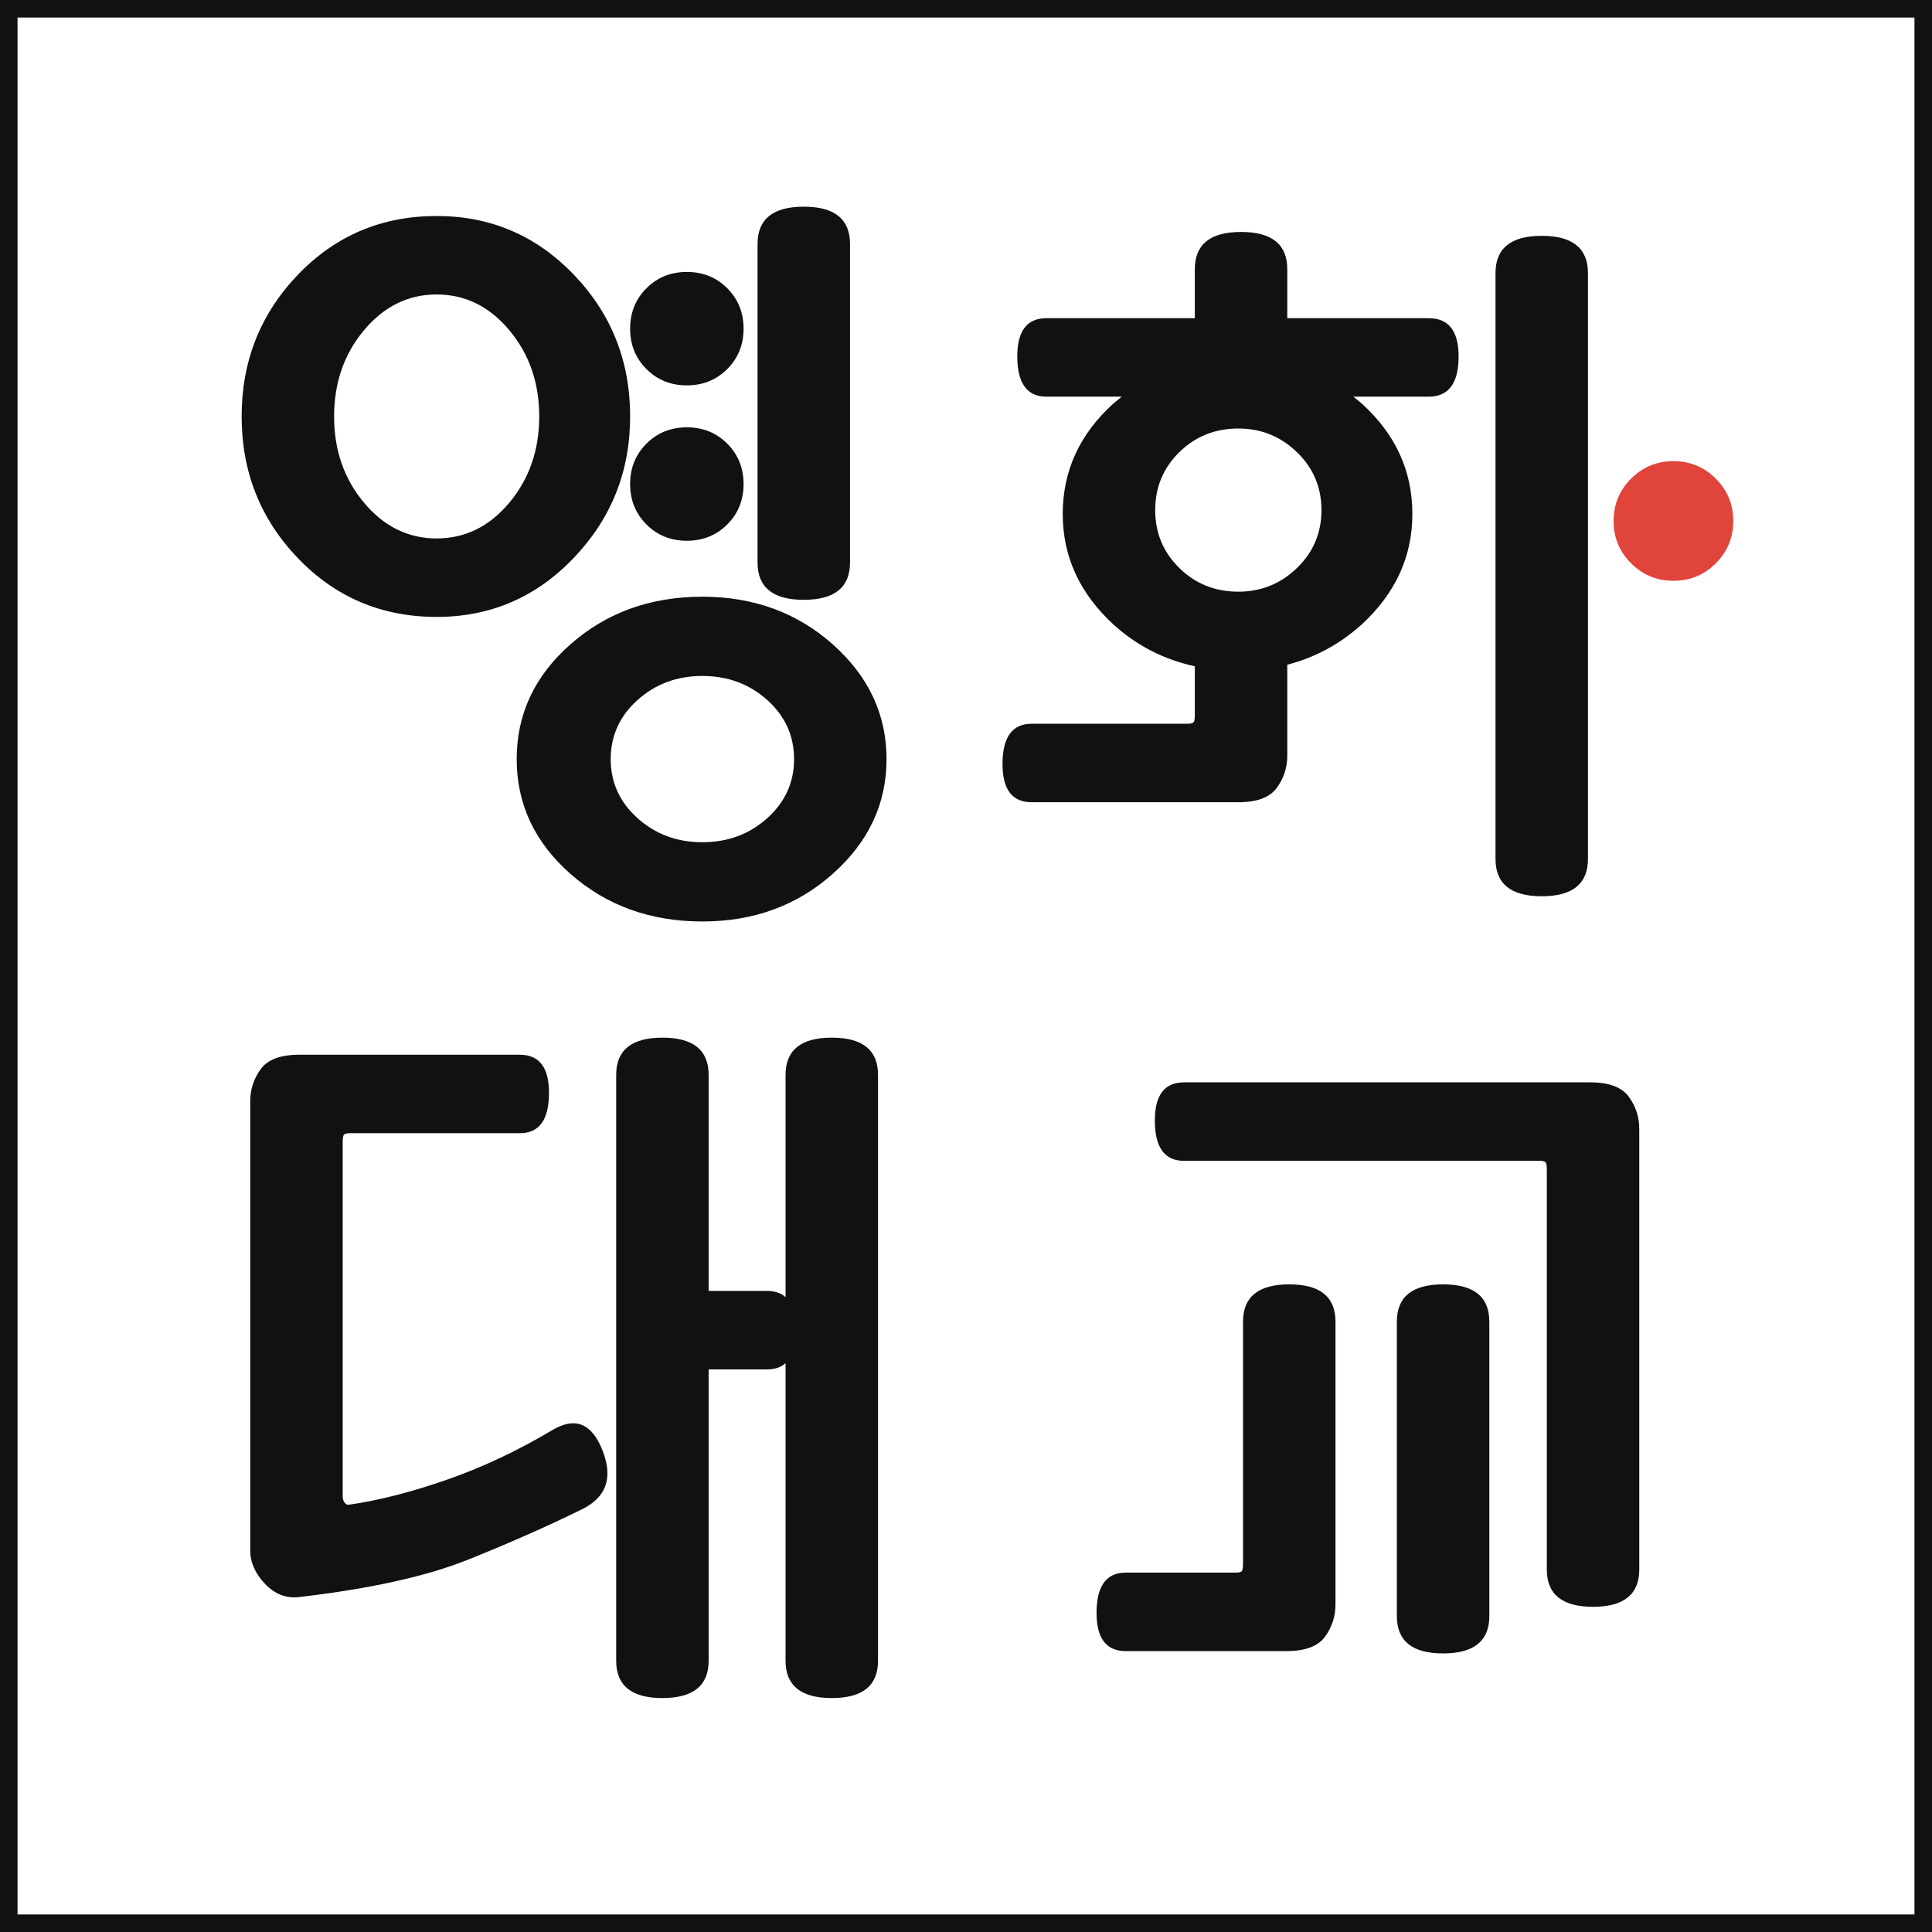
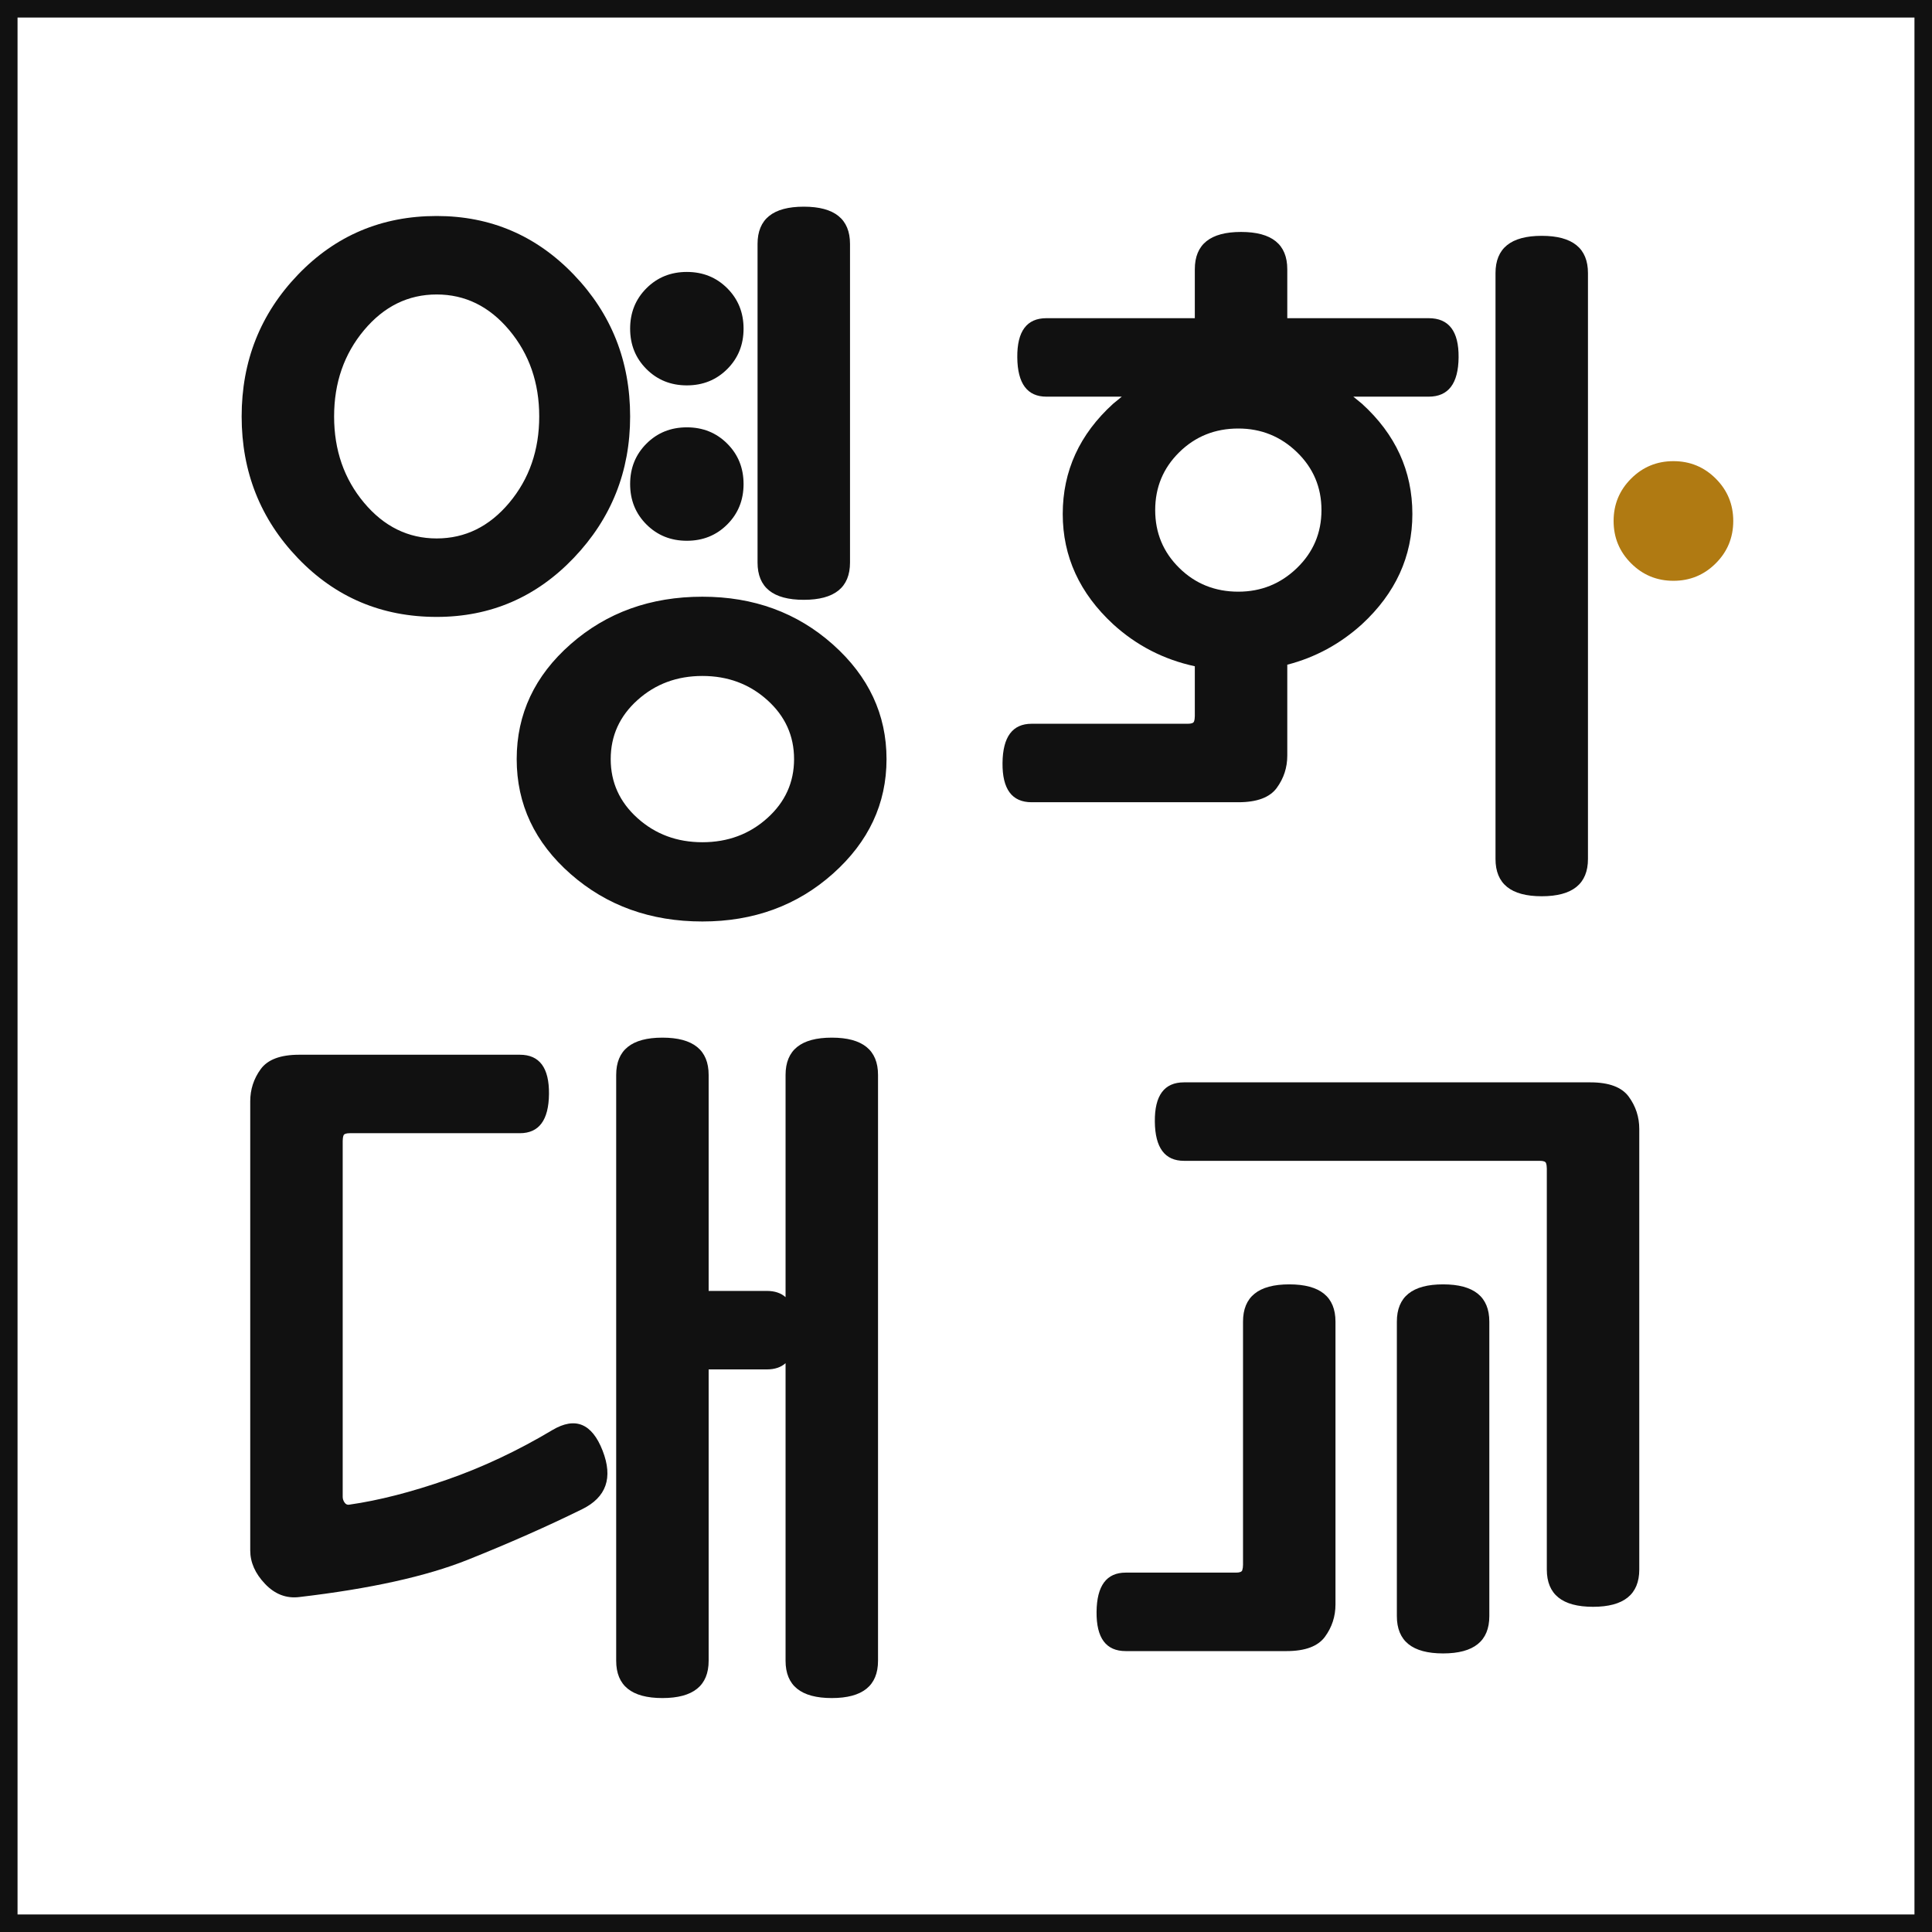
<svg xmlns="http://www.w3.org/2000/svg" viewBox="-27.2 -27.2 264.4 264.4" width="264.4" height="264.4">
  <rect x="-26" y="-26" width="262" height="262" fill="none" stroke="#111111" stroke-width="2.4" />
  <path transform="translate(0.66 88.7) scale(0.10633)" fill="#111111" d="M832.0 -366.0Q832.0 -318.0 772.5 -318.0Q713.0 -318.0 713.0 -366.0V-776.0Q713.0 -824.0 772.5 -824.0Q832.0 -824.0 832.0 -776.0Z M695.0 -667.0Q695.0 -636.0 674.0 -615.0Q653.0 -594.0 622.0 -594.0Q591.0 -594.0 570.0 -615.0Q549.0 -636.0 549.0 -667.0Q549.0 -698.0 570.0 -719.0Q591.0 -740.0 622.0 -740.0Q653.0 -740.0 674.0 -719.0Q695.0 -698.0 695.0 -667.0Z M695.0 -467.0Q695.0 -436.0 674.0 -415.0Q653.0 -394.0 622.0 -394.0Q591.0 -394.0 570.0 -415.0Q549.0 -436.0 549.0 -467.0Q549.0 -498.0 570.0 -519.0Q591.0 -540.0 622.0 -540.0Q653.0 -540.0 674.0 -519.0Q695.0 -498.0 695.0 -467.0Z M549.0 -554.0Q549.0 -448.0 476.5 -372.0Q404.0 -296.0 300.0 -296.0Q194.0 -296.0 121.5 -371.5Q49.0 -447.0 49.0 -554.0Q49.0 -661.0 121.5 -736.5Q194.0 -812.0 300.0 -812.0Q404.0 -812.0 476.5 -736.5Q549.0 -661.0 549.0 -554.0Z M432.0 -554.0Q432.0 -619.0 393.5 -665.0Q355.0 -711.0 300.0 -711.0Q245.0 -711.0 206.5 -665.0Q168.0 -619.0 168.0 -554.0Q168.0 -489.0 206.5 -443.0Q245.0 -397.0 300.0 -397.0Q355.0 -397.0 393.5 -443.0Q432.0 -489.0 432.0 -554.0Z M879.0 -113.0Q879.0 -27.0 810.0 34.5Q741.0 96.0 642.0 96.0Q542.0 96.0 472.5 35.0Q403.0 -26.0 403.0 -113.0Q403.0 -200.0 472.5 -261.0Q542.0 -322.0 642.0 -322.0Q741.0 -322.0 810.0 -260.5Q879.0 -199.0 879.0 -113.0Z M760.0 -113.0Q760.0 -158.0 725.5 -189.0Q691.0 -220.0 642.0 -220.0Q593.0 -220.0 558.5 -189.0Q524.0 -158.0 524.0 -113.0Q524.0 -68.0 558.5 -37.0Q593.0 -6.0 642.0 -6.0Q691.0 -6.0 725.5 -37.0Q760.0 -68.0 760.0 -113.0Z" />
  <path transform="translate(108.35 92.69) scale(0.10633)" fill="#111111" d="M382.0 -155.0Q382.0 -132.0 368.5 -113.5Q355.0 -95.0 319.0 -95.0H53.0Q15.0 -95.0 15.5 -145.5Q16.0 -196.0 53.0 -196.0H254.0Q261.0 -196.0 262.0 -199.0Q263.0 -202.0 263.0 -206.0V-270.0Q203.0 -283.0 158.0 -324.0Q93.0 -384.0 93.0 -466.0Q93.0 -549.0 158.0 -608.0Q163.0 -612.0 169.0 -617.0H72.0Q35.0 -617.0 34.5 -667.5Q34.0 -718.0 72.0 -718.0H263.0V-781.0Q263.0 -829.0 322.5 -829.0Q382.0 -829.0 382.0 -781.0V-718.0H564.0Q603.0 -718.0 602.5 -667.5Q602.0 -617.0 564.0 -617.0H467.0Q473.0 -612.0 478.0 -608.0Q543.0 -549.0 543.0 -466.0Q543.0 -384.0 478.0 -324.0Q436.0 -286.0 382.0 -272.0Z M769.0 -22.0Q769.0 26.0 709.5 26.0Q650.0 26.0 650.0 -22.0V-776.0Q650.0 -824.0 709.5 -824.0Q769.0 -824.0 769.0 -776.0Z M426.0 -471.0Q426.0 -515.0 394.5 -545.5Q363.0 -576.0 319.0 -576.0Q274.0 -576.0 243.0 -545.5Q212.0 -515.0 212.0 -471.0Q212.0 -427.0 243.0 -396.5Q274.0 -366.0 319.0 -366.0Q363.0 -366.0 394.5 -396.5Q426.0 -427.0 426.0 -471.0Z" />
-   <path transform="translate(108.35 92.69) scale(0.10633)" fill="#E0443B" d="M956.0 -457.0Q956.0 -425.0 933.5 -402.5Q911.0 -380.0 879.0 -380.0Q847.0 -380.0 824.5 -402.5Q802.0 -425.0 802.0 -457.0Q802.0 -489.0 824.5 -511.5Q847.0 -534.0 879.0 -534.0Q911.0 -534.0 933.5 -511.5Q956.0 -489.0 956.0 -457.0Z" />
+   <path transform="translate(108.35 92.69) scale(0.10633)" fill="#B07A12" d="M956.0 -457.0Q956.0 -425.0 933.5 -402.5Q911.0 -380.0 879.0 -380.0Q847.0 -380.0 824.5 -402.5Q802.0 -425.0 802.0 -457.0Q802.0 -489.0 824.5 -511.5Q847.0 -534.0 879.0 -534.0Q911.0 -534.0 933.5 -511.5Q956.0 -489.0 956.0 -457.0Z" />
  <path transform="translate(-0.61 202.42) scale(0.10633)" fill="#111111" d="M662.0 -22.0Q662.0 26.0 602.5 26.0Q543.0 26.0 543.0 -22.0V-776.0Q543.0 -824.0 602.5 -824.0Q662.0 -824.0 662.0 -776.0V-498.0H737.0Q752.0 -498.0 761.0 -490.0V-776.0Q761.0 -824.0 820.5 -824.0Q880.0 -824.0 880.0 -776.0V-22.0Q880.0 26.0 820.5 26.0Q761.0 26.0 761.0 -22.0V-405.0Q752.0 -397.0 737.0 -397.0H662.0Z M72.0 -742.0Q72.0 -765.0 85.5 -783.5Q99.0 -802.0 135.0 -802.0H419.0Q457.0 -802.0 456.5 -751.5Q456.0 -701.0 419.0 -701.0H200.0Q193.0 -701.0 192.0 -698.0Q191.0 -695.0 191.0 -691.0V-233.0Q191.0 -229.0 193.5 -225.5Q196.0 -222.0 200.0 -223.0Q256.0 -231.0 325.0 -255.0Q394.0 -279.0 461.0 -319.0Q505.0 -345.0 525.5 -292.5Q546.0 -240.0 499.0 -217.0Q432.0 -184.0 352.0 -152.0Q272.0 -120.0 135.0 -104.0Q110.0 -101.0 91.0 -121.0Q72.0 -141.0 72.0 -164.0Z" />
  <path transform="translate(121.22 206.2) scale(0.10633)" fill="#111111" d="M714.0 -175.0Q714.0 -127.0 654.5 -127.0Q595.0 -127.0 595.0 -175.0V-691.0Q595.0 -695.0 594.0 -698.0Q593.0 -701.0 586.0 -701.0H128.0Q91.0 -701.0 90.5 -751.5Q90.0 -802.0 128.0 -802.0H651.0Q687.0 -802.0 700.5 -783.5Q714.0 -765.0 714.0 -742.0Z M323.0 -130.0Q323.0 -107.0 309.5 -88.5Q296.0 -70.0 260.0 -70.0H53.0Q15.0 -70.0 15.5 -120.5Q16.0 -171.0 53.0 -171.0H195.0Q202.0 -171.0 203.0 -174.0Q204.0 -177.0 204.0 -181.0V-494.0Q204.0 -542.0 263.5 -542.0Q323.0 -542.0 323.0 -494.0Z M521.0 -115.0Q521.0 -67.0 461.5 -67.0Q402.0 -67.0 402.0 -115.0V-494.0Q402.0 -542.0 461.5 -542.0Q521.0 -542.0 521.0 -494.0Z" />
</svg>
